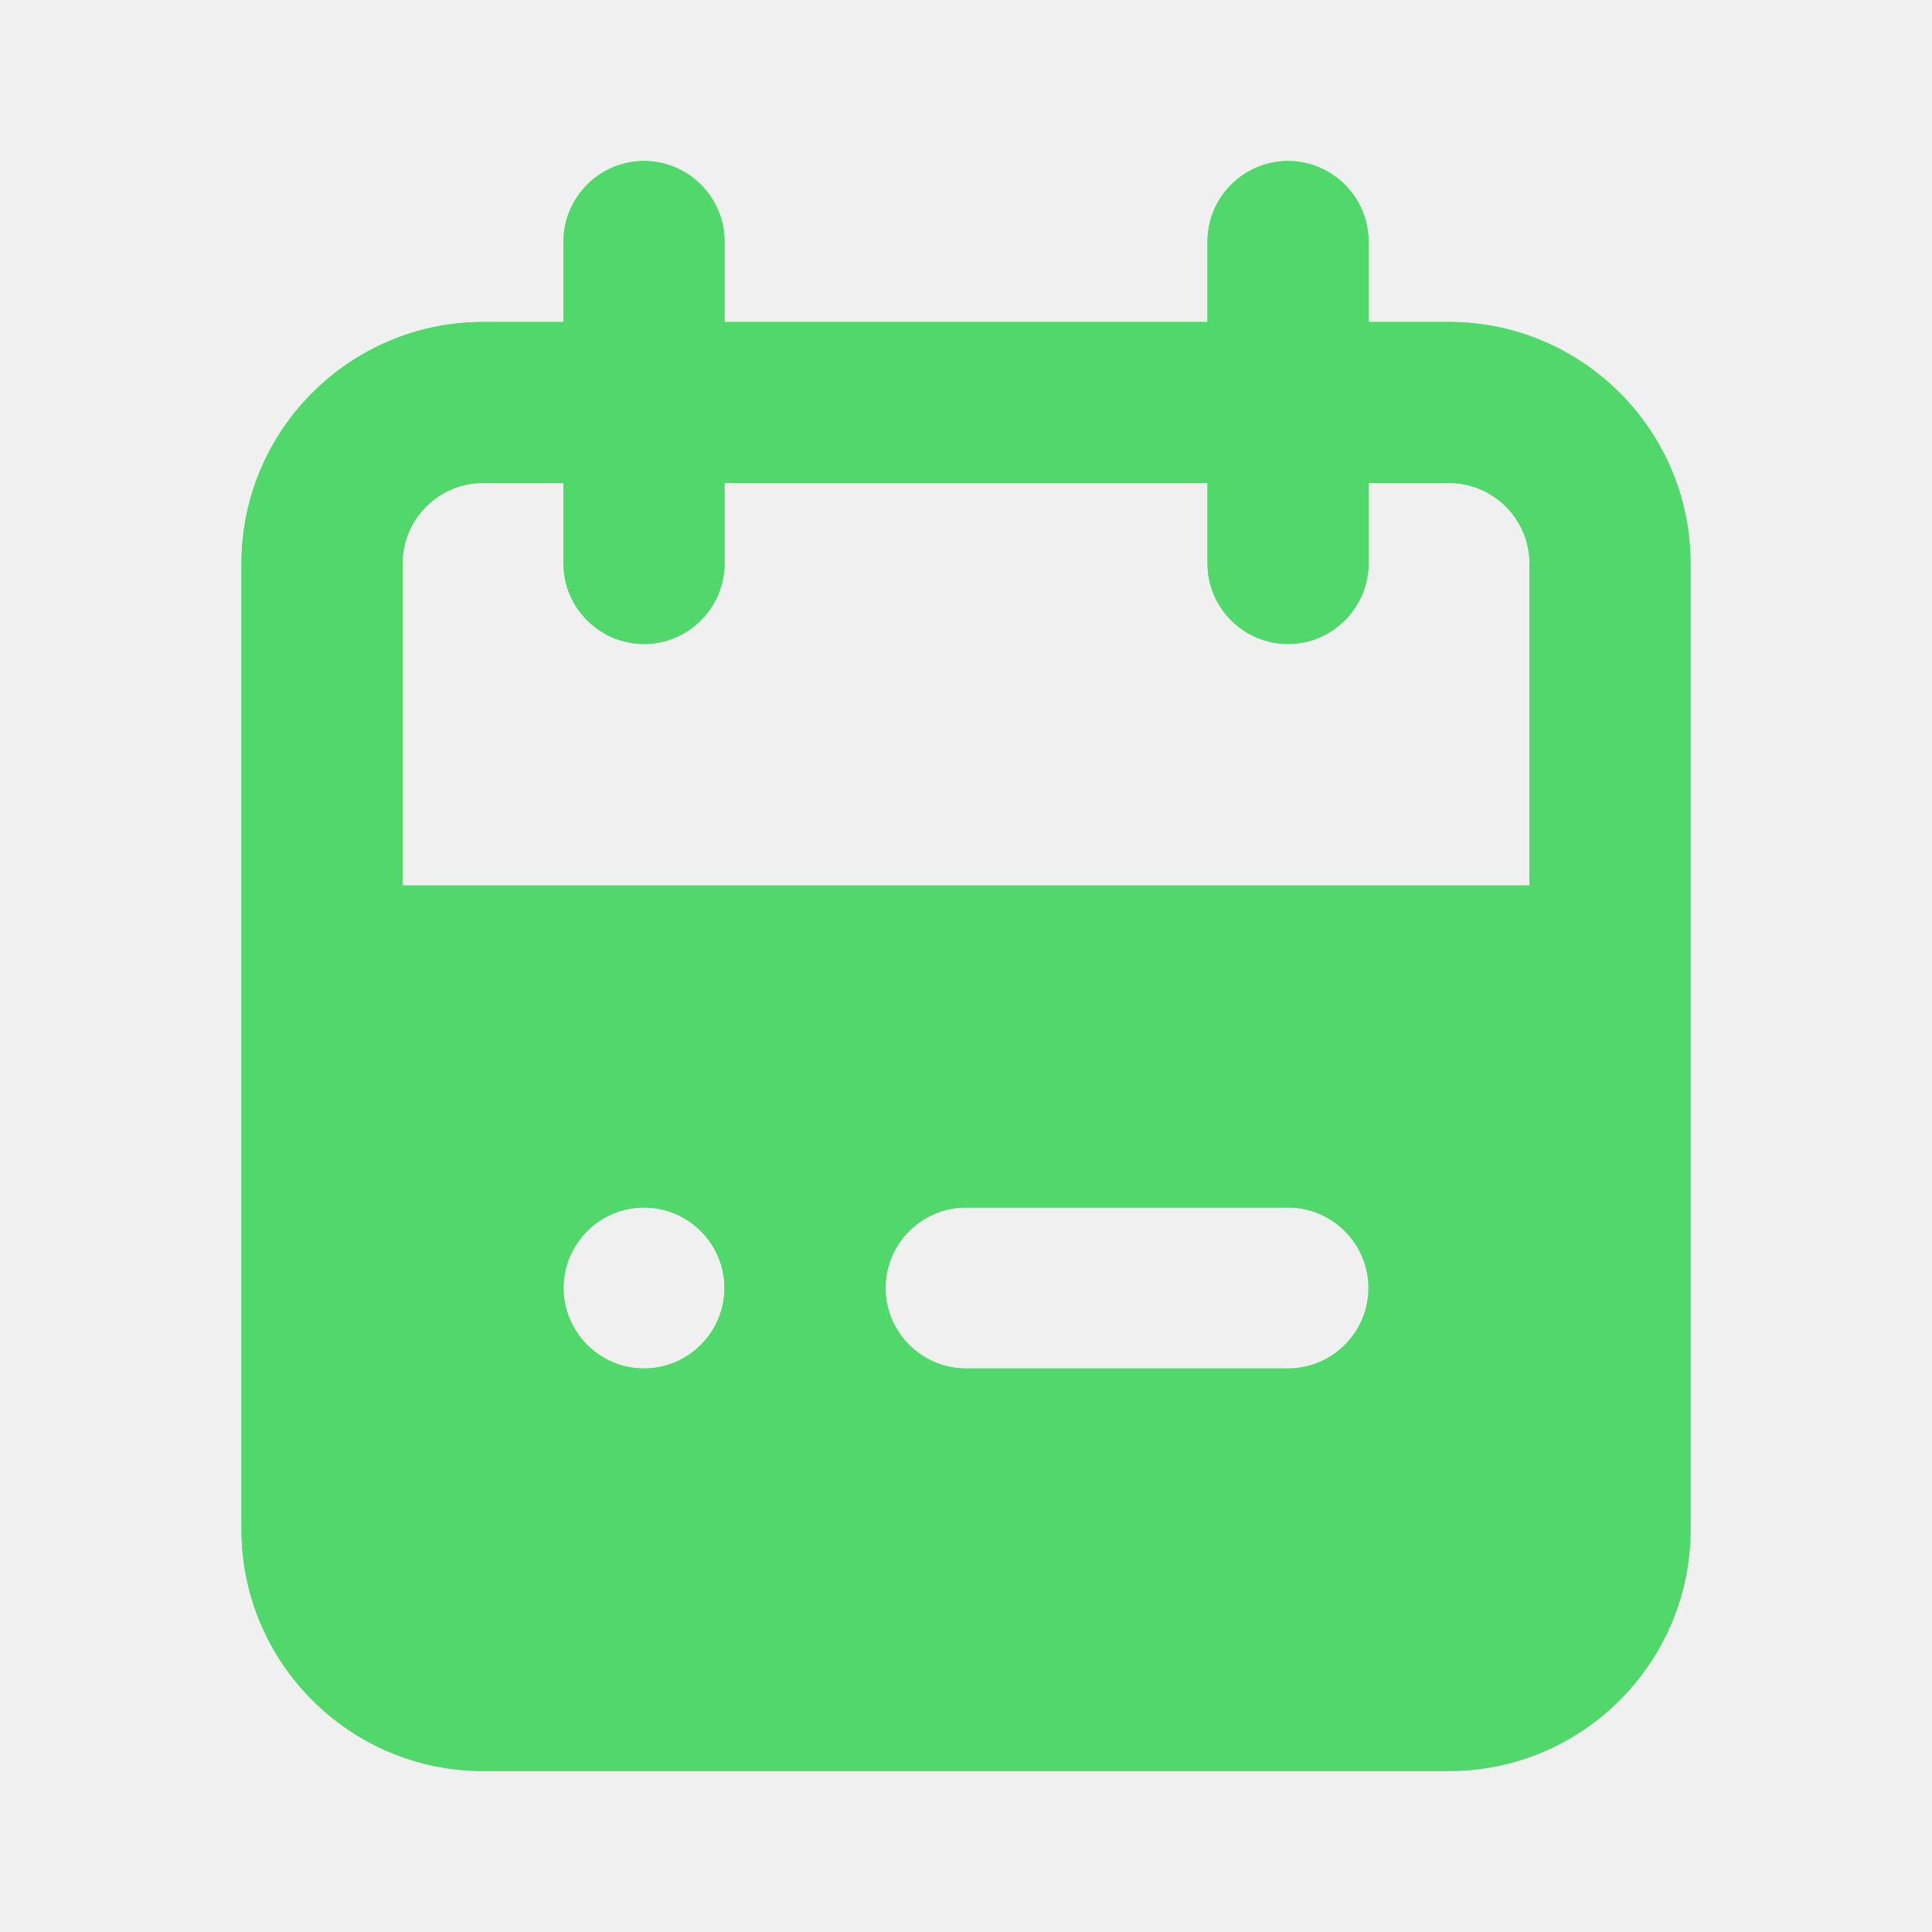
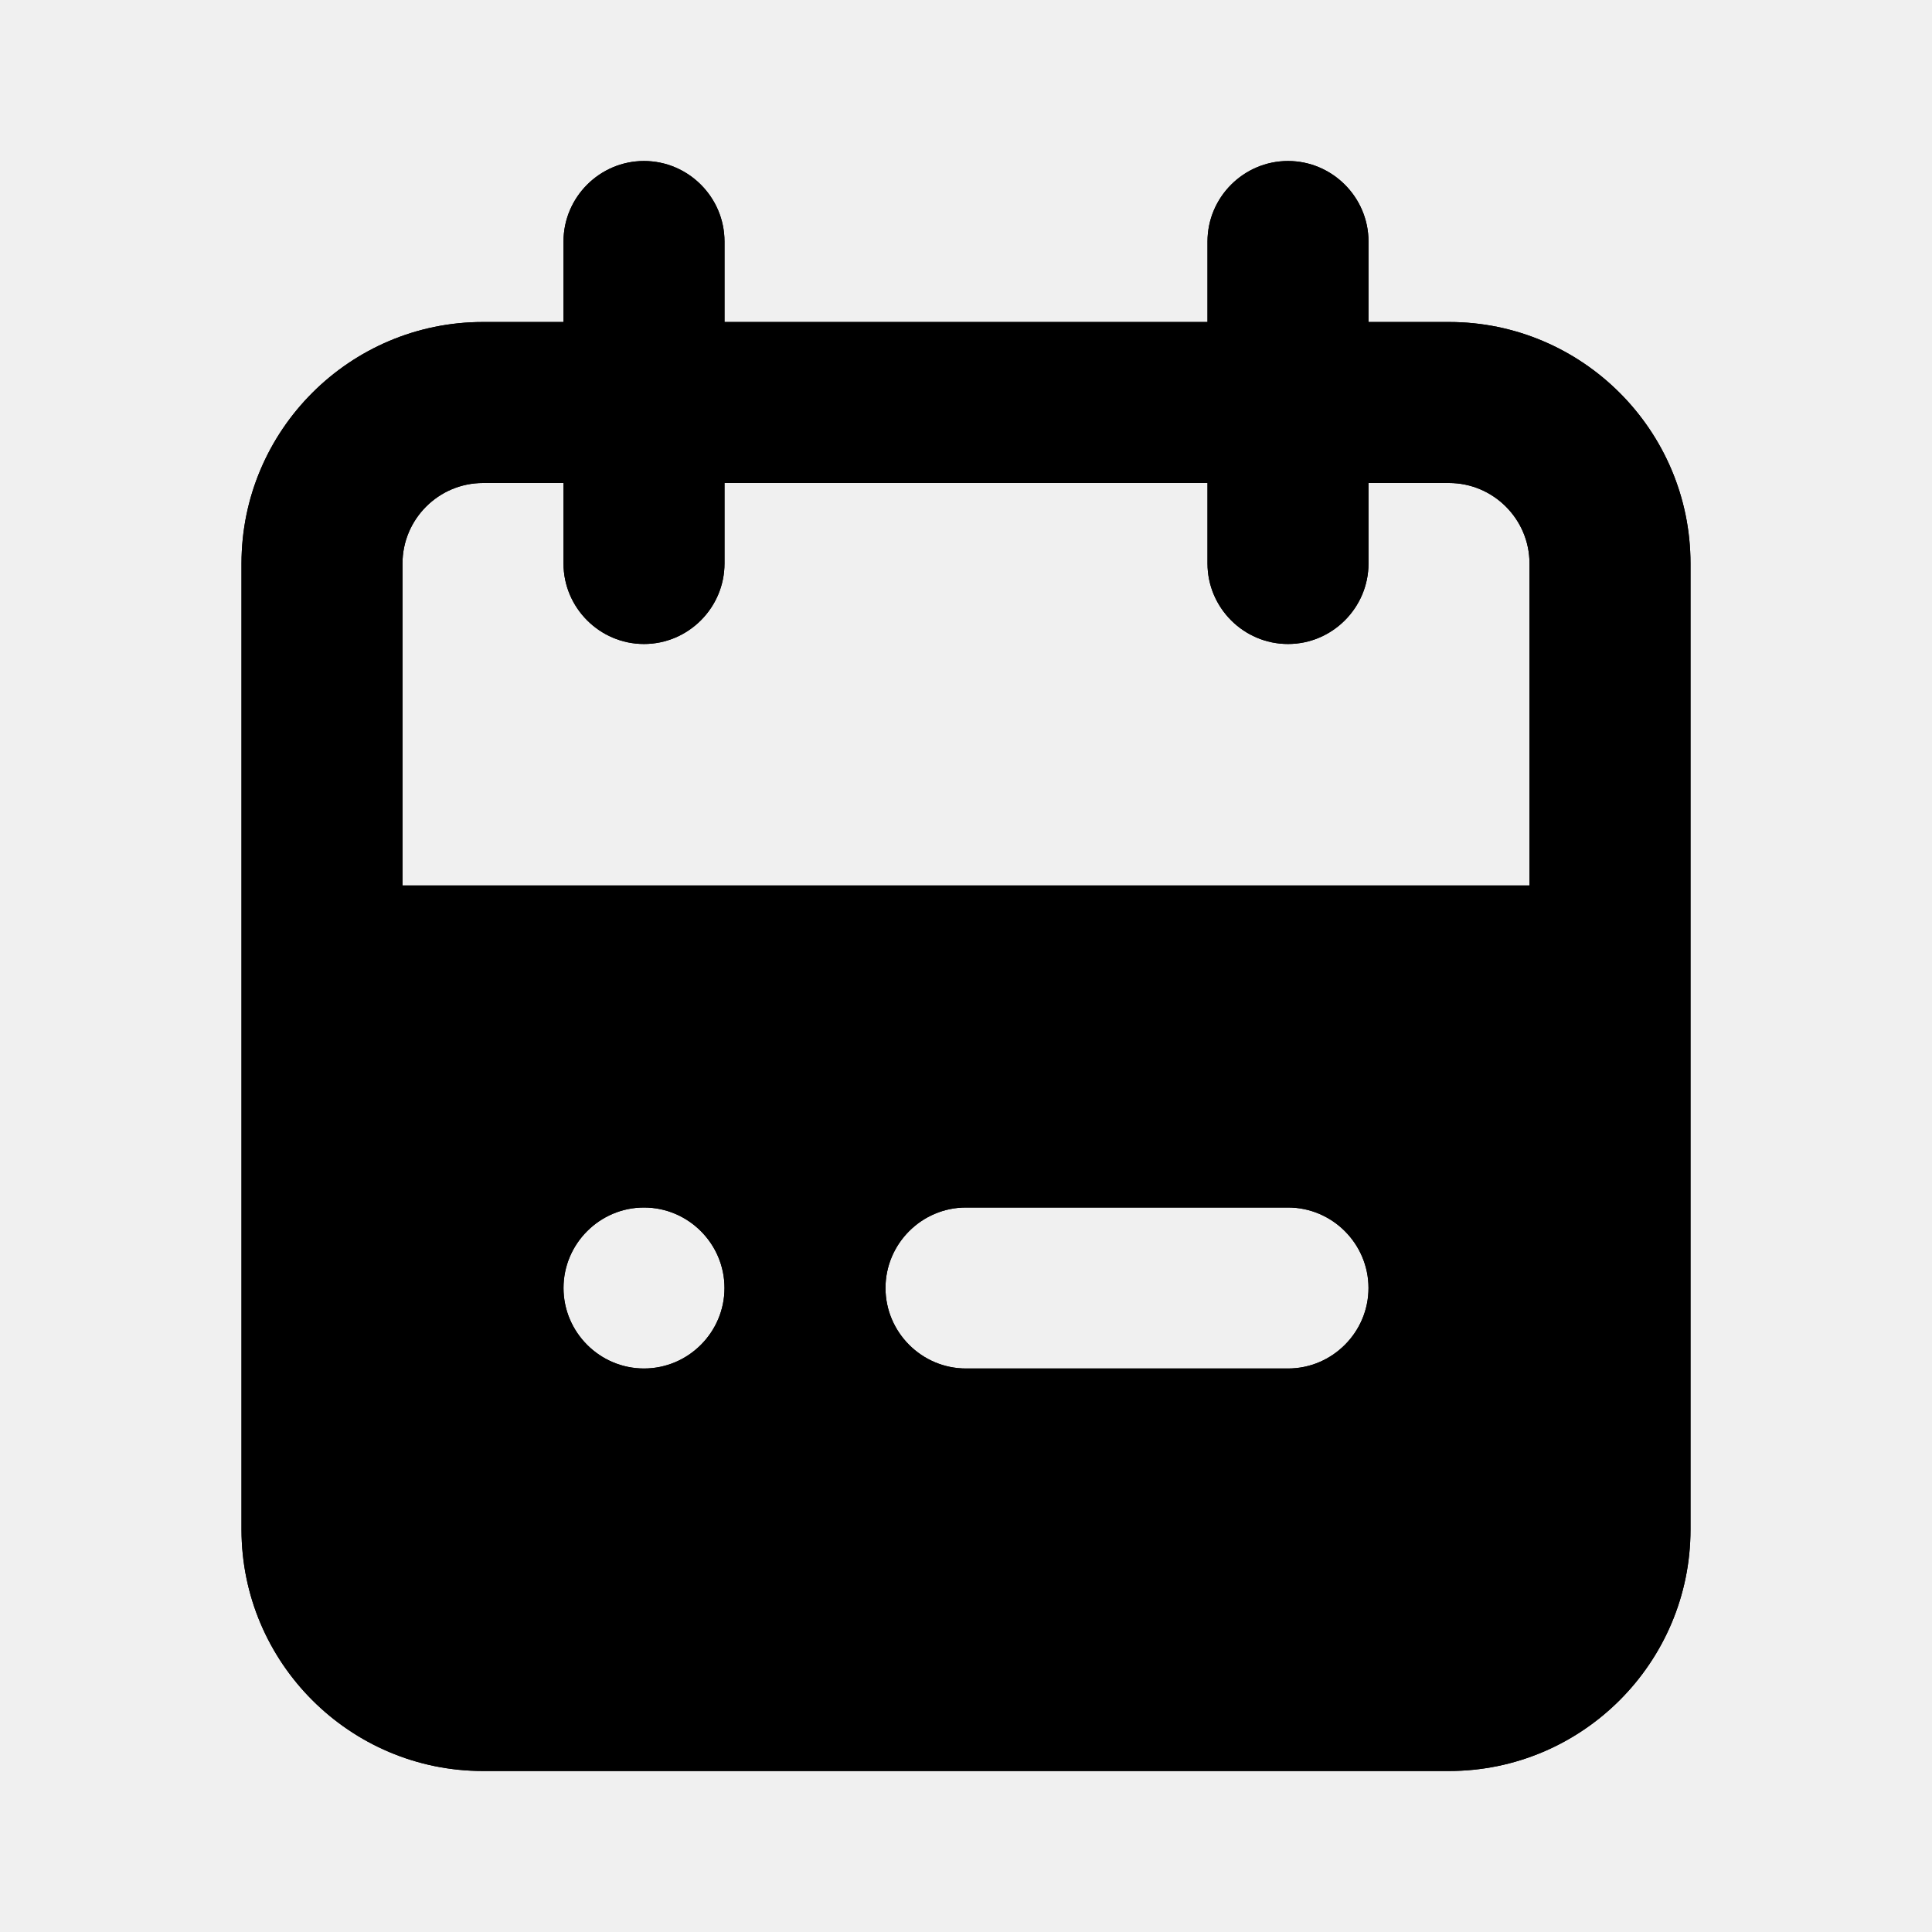
<svg xmlns="http://www.w3.org/2000/svg" width="24" height="24" viewBox="0 0 24 24" fill="none">
  <g id="Icon/Fill/calendar">
-     <path id="Mask" fill-rule="evenodd" clip-rule="evenodd" d="M19 11H5V7C5 6.449 5.449 6 6 6H7V7C7 7.55 7.45 8 8 8C8.55 8 9 7.55 9 7V6H15V7C15 7.55 15.45 8 16 8C16.55 8 17 7.55 17 7V6H18C18.551 6 19 6.449 19 7V11ZM16 17H12C11.45 17 11 16.55 11 16C11 15.45 11.45 15 12 15H16C16.55 15 17 15.45 17 16C17 16.55 16.55 17 16 17ZM8 17C7.45 17 7 16.55 7 16C7 15.45 7.45 15 8 15C8.55 15 9 15.45 9 16C9 16.55 8.55 17 8 17ZM18 4H17V3C17 2.45 16.55 2 16 2C15.45 2 15 2.45 15 3V4H9V3C9 2.45 8.55 2 8 2C7.45 2 7 2.45 7 3V4H6C4.346 4 3 5.346 3 7V19C3 20.654 4.346 22 6 22H18C19.654 22 21 20.654 21 19V7C21 5.346 19.654 4 18 4Z" fill="#50D86A" />
+     <path id="Mask" fill-rule="evenodd" clip-rule="evenodd" d="M19 11H5V7C5 6.449 5.449 6 6 6H7V7C7 7.55 7.45 8 8 8C8.55 8 9 7.55 9 7V6H15V7C15 7.55 15.45 8 16 8C16.55 8 17 7.55 17 7V6H18C18.551 6 19 6.449 19 7V11ZM16 17H12C11.45 17 11 16.55 11 16C11 15.45 11.45 15 12 15H16C16.55 15 17 15.45 17 16C17 16.55 16.55 17 16 17ZM8 17C7.45 17 7 16.55 7 16C7 15.45 7.45 15 8 15C8.55 15 9 15.45 9 16C9 16.55 8.55 17 8 17ZM18 4H17V3C17 2.45 16.55 2 16 2C15.45 2 15 2.45 15 3V4H9V3C9 2.45 8.55 2 8 2C7.45 2 7 2.45 7 3V4H6C4.346 4 3 5.346 3 7V19C3 20.654 4.346 22 6 22H18C19.654 22 21 20.654 21 19V7C21 5.346 19.654 4 18 4Z" fill="currentColor" />
    <mask id="mask0_30_3053" style="mask-type:alpha" maskUnits="userSpaceOnUse" x="3" y="2" width="18" height="20">
-       <path id="Mask_2" fill-rule="evenodd" clip-rule="evenodd" d="M19 11H5V7C5 6.449 5.449 6 6 6H7V7C7 7.55 7.45 8 8 8C8.55 8 9 7.55 9 7V6H15V7C15 7.55 15.45 8 16 8C16.55 8 17 7.55 17 7V6H18C18.551 6 19 6.449 19 7V11ZM16 17H12C11.45 17 11 16.55 11 16C11 15.45 11.45 15 12 15H16C16.55 15 17 15.45 17 16C17 16.55 16.55 17 16 17ZM8 17C7.45 17 7 16.55 7 16C7 15.45 7.45 15 8 15C8.55 15 9 15.45 9 16C9 16.55 8.55 17 8 17ZM18 4H17V3C17 2.45 16.55 2 16 2C15.45 2 15 2.45 15 3V4H9V3C9 2.45 8.55 2 8 2C7.45 2 7 2.45 7 3V4H6C4.346 4 3 5.346 3 7V19C3 20.654 4.346 22 6 22H18C19.654 22 21 20.654 21 19V7C21 5.346 19.654 4 18 4Z" fill="white" />
+       <path id="Mask_2" fill-rule="evenodd" clip-rule="evenodd" d="M19 11H5V7C5 6.449 5.449 6 6 6H7V7C7 7.55 7.45 8 8 8C8.55 8 9 7.55 9 7V6H15V7C15 7.55 15.45 8 16 8C16.55 8 17 7.55 17 7V6H18C18.551 6 19 6.449 19 7V11ZM16 17H12C11.45 17 11 16.55 11 16C11 15.45 11.45 15 12 15H16C16.55 15 17 15.45 17 16C17 16.55 16.55 17 16 17ZM8 17C7.45 17 7 16.55 7 16C7 15.45 7.45 15 8 15C8.55 15 9 15.45 9 16C9 16.55 8.55 17 8 17ZM18 4H17V3C17 2.45 16.55 2 16 2C15.45 2 15 2.45 15 3V4H9V3C9 2.45 8.55 2 8 2C7.45 2 7 2.45 7 3V4H6C4.346 4 3 5.346 3 7V19C3 20.654 4.346 22 6 22H18C19.654 22 21 20.654 21 19V7C21 5.346 19.654 4 18 4Z" fill="currentColor" />
    </mask>
    <g mask="url(#mask0_30_3053)">
      <g id="ð¨ Color">
-         <rect id="Base" width="24" height="24" fill="#50D86A" />
+         <rect id="Base" width="24" height="24" fill="currentColor" />
      </g>
    </g>
  </g>
</svg>
